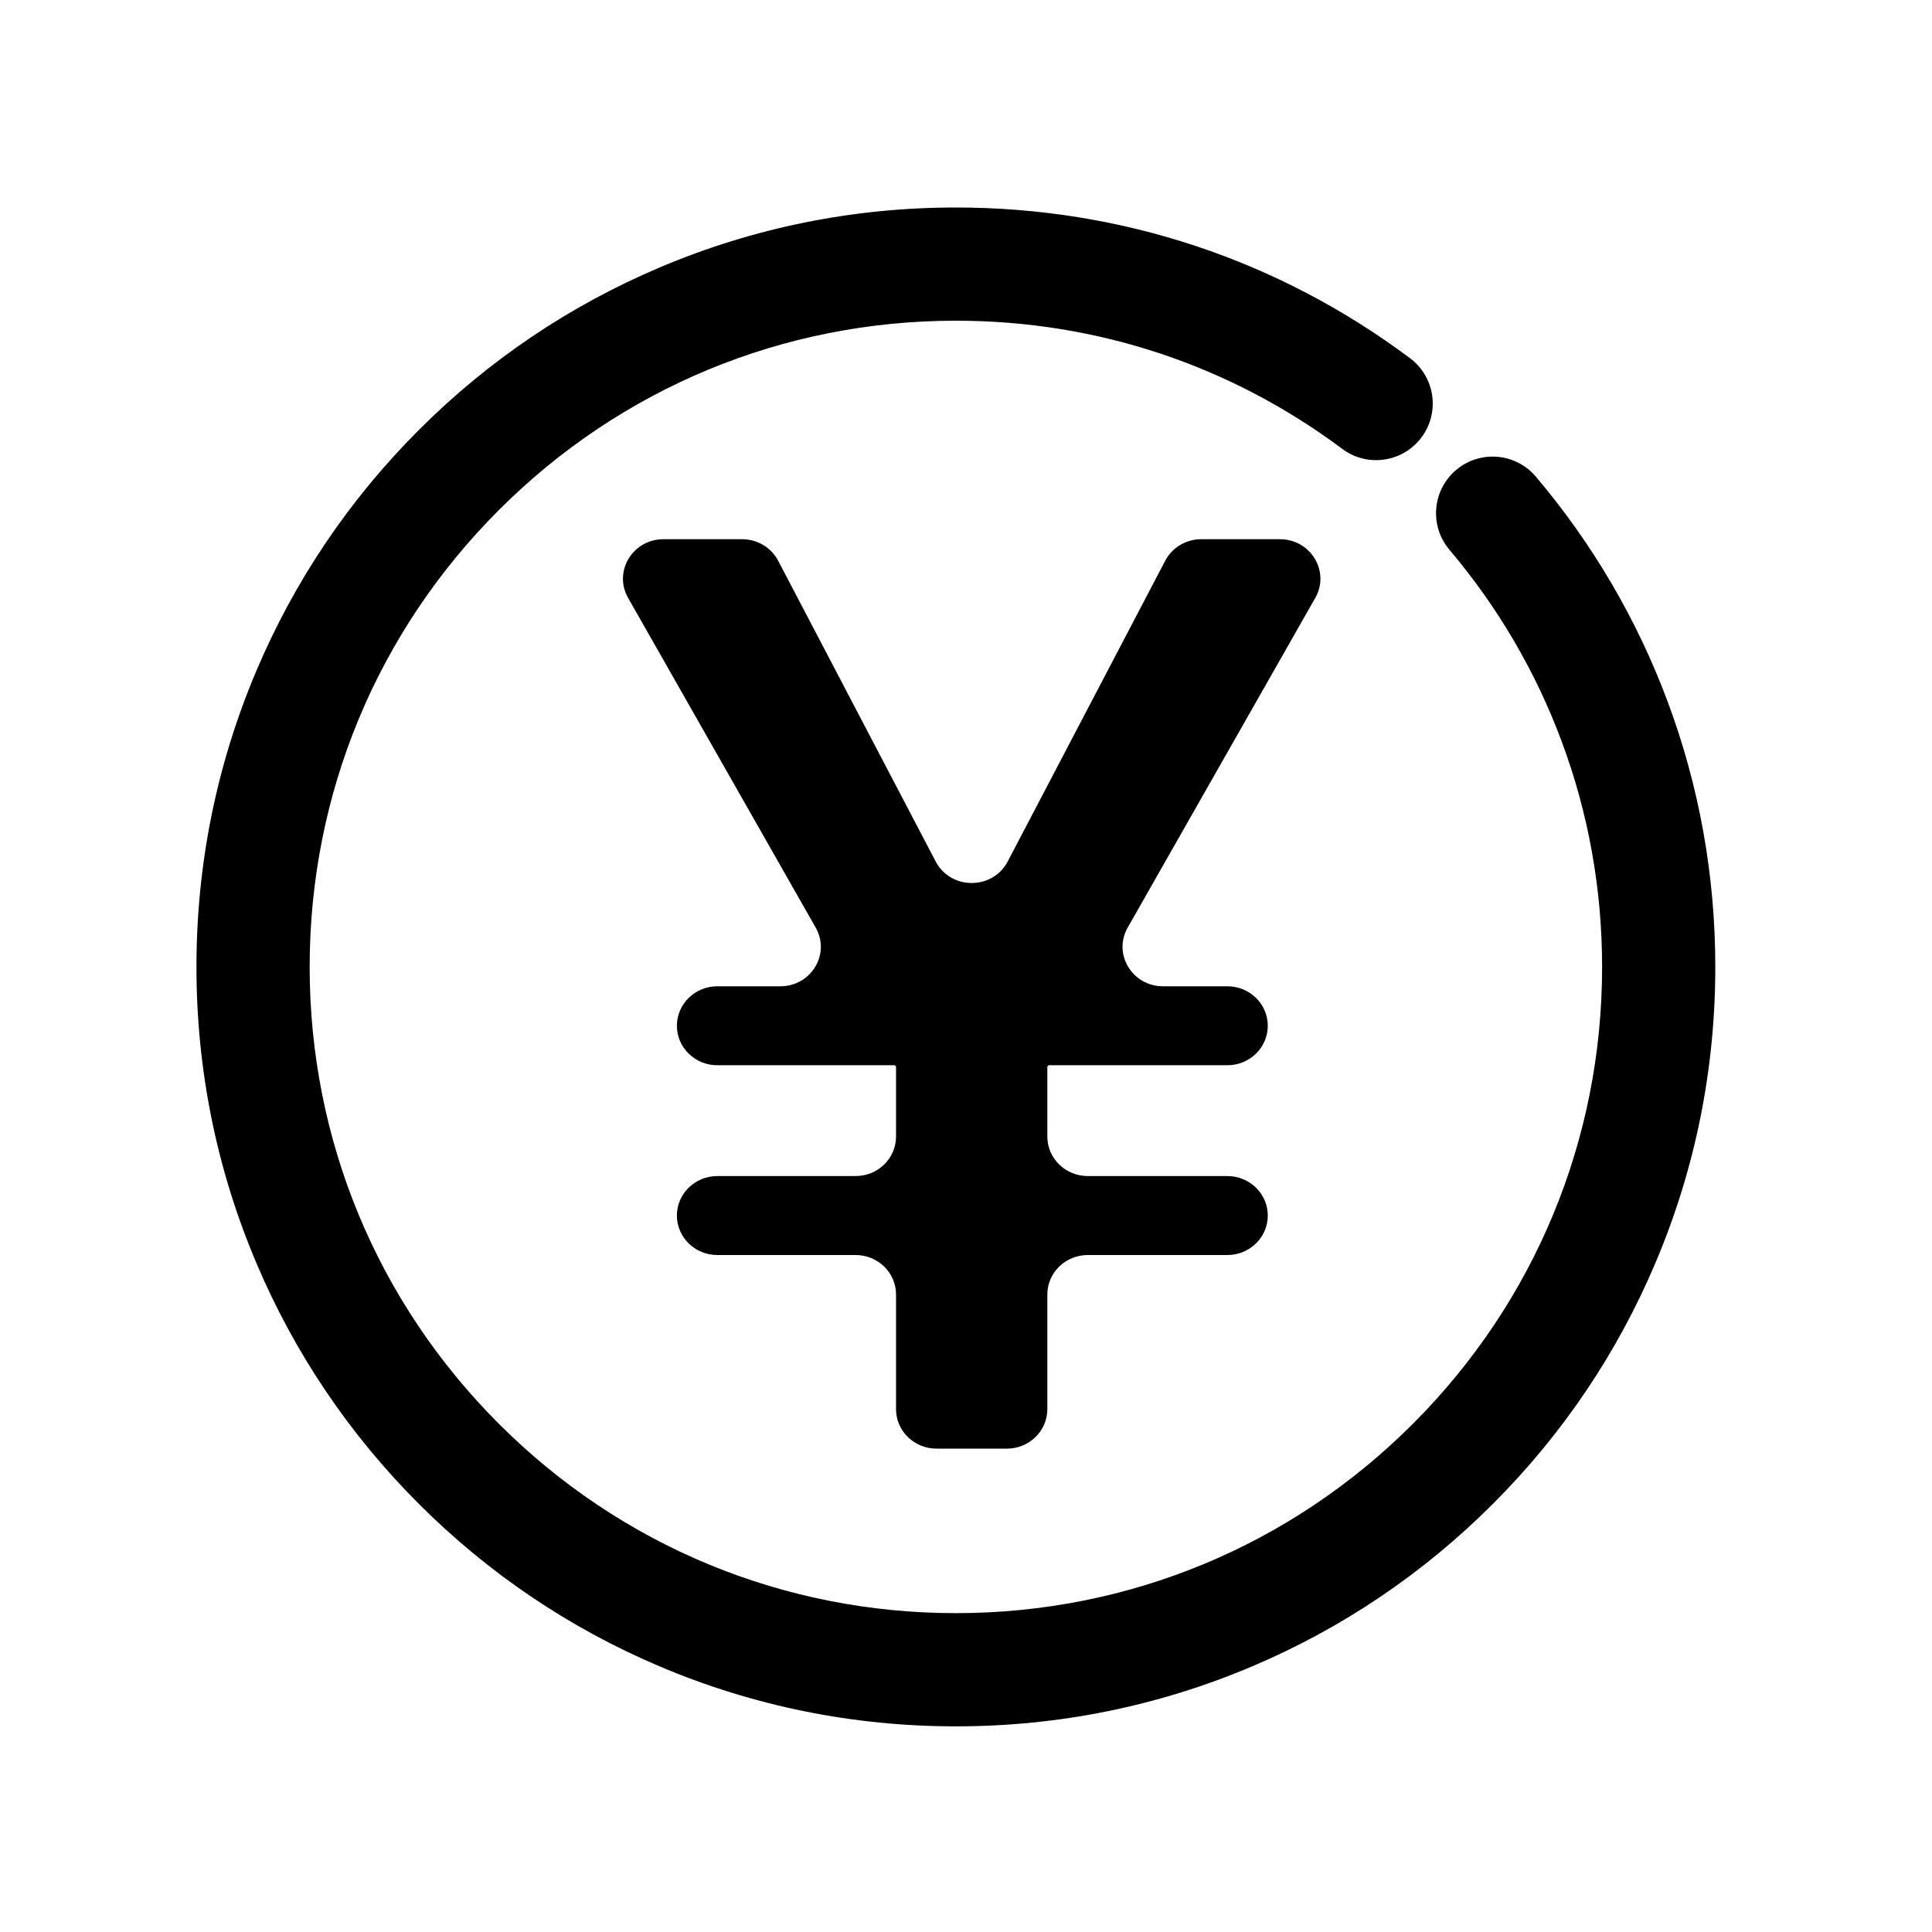
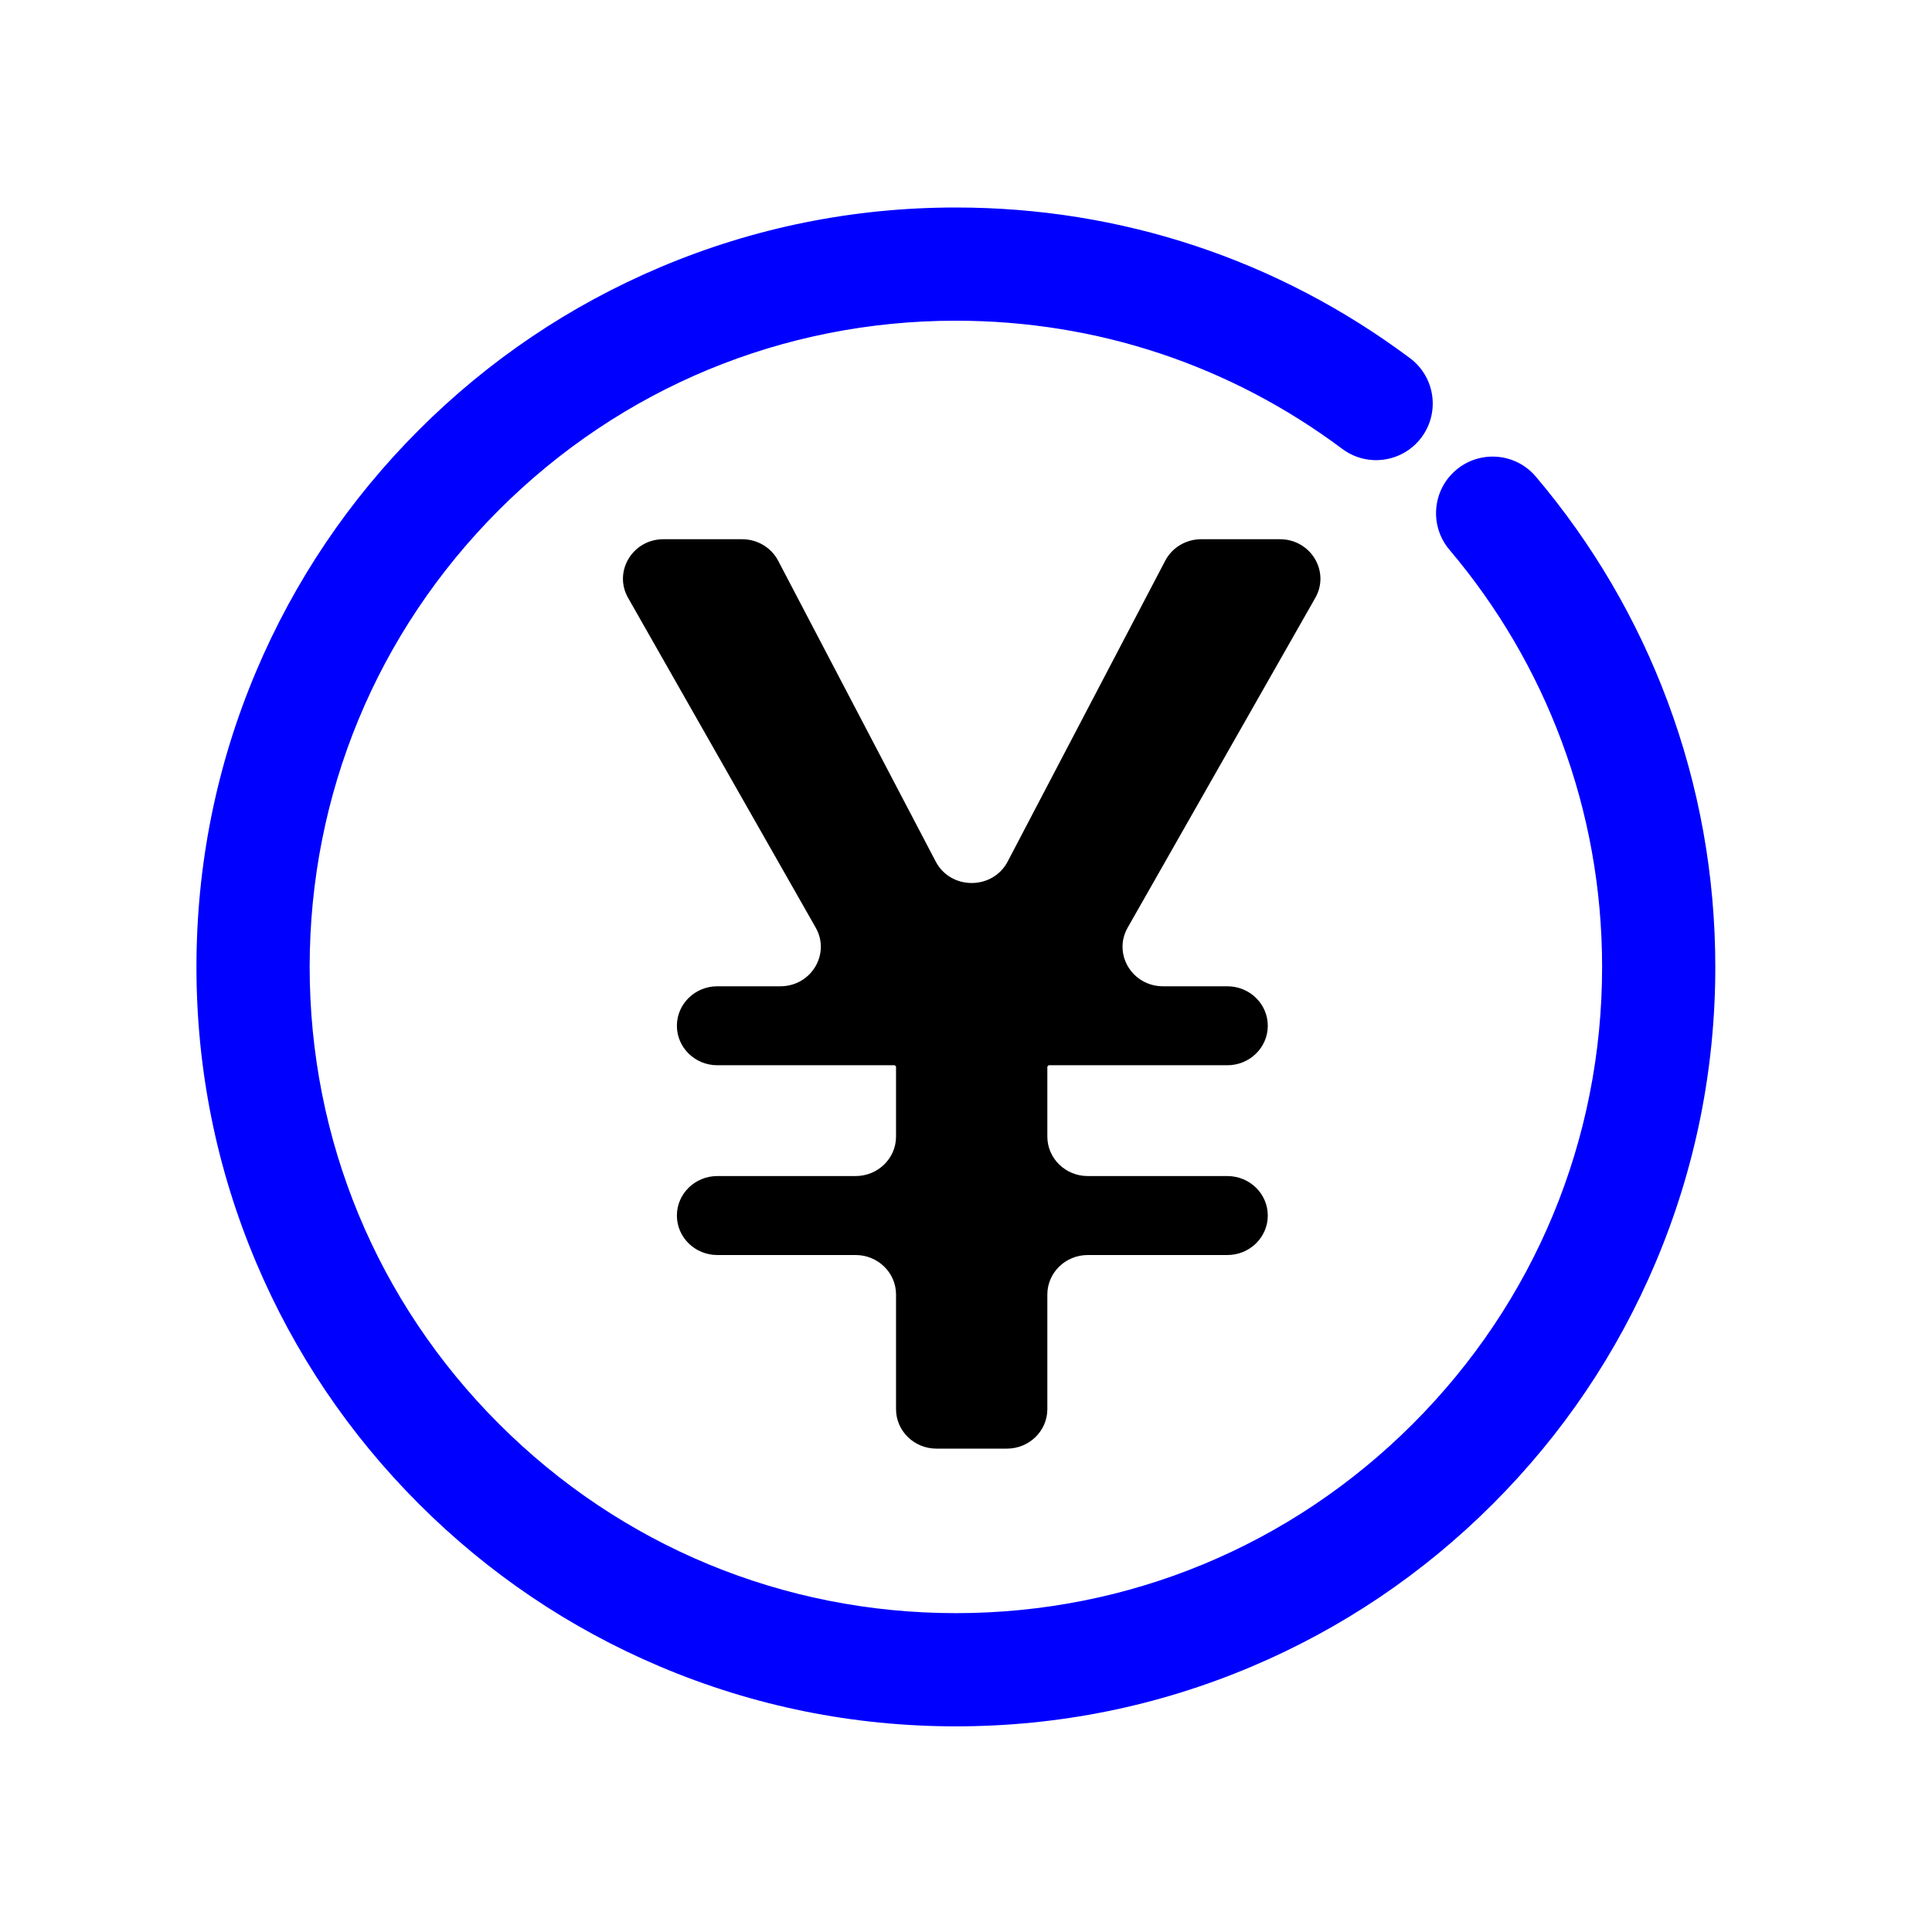
<svg xmlns="http://www.w3.org/2000/svg" t="1585899899645" class="icon" viewBox="0 0 1024 1024" version="1.1" p-id="3092" width="200" height="200">
  <defs>
    <style type="text/css" />
  </defs>
-   <path d="M883.835 371.719c-16.225-43.458-39.709-83.524-69.8-119.087-10.704-12.648-29.632-14.225-42.279-3.523-12.648 10.702-14.226 29.632-3.523 42.28 25.61 30.269 45.594 64.356 59.393 101.316 14.28 38.25 21.521 78.551 21.521 119.785 0 91.488-35.627 177.5-100.319 242.191C684.136 819.373 598.124 855 506.636 855s-177.5-35.627-242.191-100.319C199.754 689.99 164.126 603.978 164.126 512.49s35.627-177.5 100.319-242.191S415.148 169.98 506.636 169.98c74.488 0 145.302 23.492 204.788 67.936 13.273 9.917 32.073 7.196 41.989-6.077s7.196-32.072-6.077-41.989c-69.936-52.252-153.168-79.871-240.7-79.871-54.325 0-107.042 10.646-156.685 31.644-47.934 20.274-90.977 49.292-127.933 86.249-36.957 36.956-65.975 79.999-86.249 127.933-20.997 49.643-31.644 102.359-31.644 156.684 0 54.326 10.646 107.042 31.644 156.684 20.274 47.935 49.292 90.978 86.249 127.934 36.956 36.956 79.999 65.975 127.933 86.249C399.595 904.354 452.311 915 506.636 915c54.326 0 107.042-10.646 156.684-31.644 47.935-20.274 90.978-49.293 127.934-86.249s65.975-79.999 86.249-127.934c20.997-49.643 31.644-102.358 31.644-156.684-0.001-48.423-8.516-95.785-25.312-140.77z" p-id="3093" />
+   <path fill="blue" d="M883.835 371.719c-16.225-43.458-39.709-83.524-69.8-119.087-10.704-12.648-29.632-14.225-42.279-3.523-12.648 10.702-14.226 29.632-3.523 42.28 25.61 30.269 45.594 64.356 59.393 101.316 14.28 38.25 21.521 78.551 21.521 119.785 0 91.488-35.627 177.5-100.319 242.191C684.136 819.373 598.124 855 506.636 855s-177.5-35.627-242.191-100.319C199.754 689.99 164.126 603.978 164.126 512.49s35.627-177.5 100.319-242.191S415.148 169.98 506.636 169.98c74.488 0 145.302 23.492 204.788 67.936 13.273 9.917 32.073 7.196 41.989-6.077s7.196-32.072-6.077-41.989c-69.936-52.252-153.168-79.871-240.7-79.871-54.325 0-107.042 10.646-156.685 31.644-47.934 20.274-90.977 49.292-127.933 86.249-36.957 36.956-65.975 79.999-86.249 127.933-20.997 49.643-31.644 102.359-31.644 156.684 0 54.326 10.646 107.042 31.644 156.684 20.274 47.935 49.292 90.978 86.249 127.934 36.956 36.956 79.999 65.975 127.933 86.249C399.595 904.354 452.311 915 506.636 915c54.326 0 107.042-10.646 156.684-31.644 47.935-20.274 90.978-49.293 127.934-86.249s65.975-79.999 86.249-127.934c20.997-49.643 31.644-102.358 31.644-156.684-0.001-48.423-8.516-95.785-25.312-140.77z" p-id="3093" />
  <path d="M697.129 316.889c7.936-13.949-2.393-31.091-18.735-31.091H636.67c-8.048 0-15.417 4.402-19.082 11.399l-83.491 159.415c-7.96 15.198-30.203 15.198-38.163 0l-83.492-159.415c-3.664-6.996-11.034-11.399-19.082-11.399h-41.723c-16.342 0-26.671 17.142-18.735 31.091l99.436 174.77c7.936 13.949-2.393 31.091-18.735 31.091H380.2c-11.837 0-21.432 9.37-21.432 20.927 0 11.558 9.596 20.927 21.432 20.927h94.024l0.692 0.675v37.129c0 11.558-9.596 20.927-21.432 20.927H380.2c-11.837 0-21.432 9.37-21.432 20.927 0 11.558 9.596 20.927 21.432 20.927h73.284c11.837 0 21.432 9.37 21.432 20.927v60.757c0 11.558 9.595 20.927 21.432 20.927h37.333c11.837 0 21.432-9.37 21.432-20.927v-60.757c0-11.558 9.595-20.927 21.432-20.927h73.975c11.837 0 21.432-9.37 21.432-20.927 0-11.558-9.596-20.927-21.432-20.927h-73.975c-11.837 0-21.432-9.37-21.432-20.927v-37.129l0.692-0.675h94.715c11.837 0 21.432-9.37 21.432-20.927 0-11.558-9.596-20.927-21.432-20.927h-34.094c-16.342 0-26.671-17.142-18.735-31.091l99.438-174.77z" p-id="3094" />
</svg>
